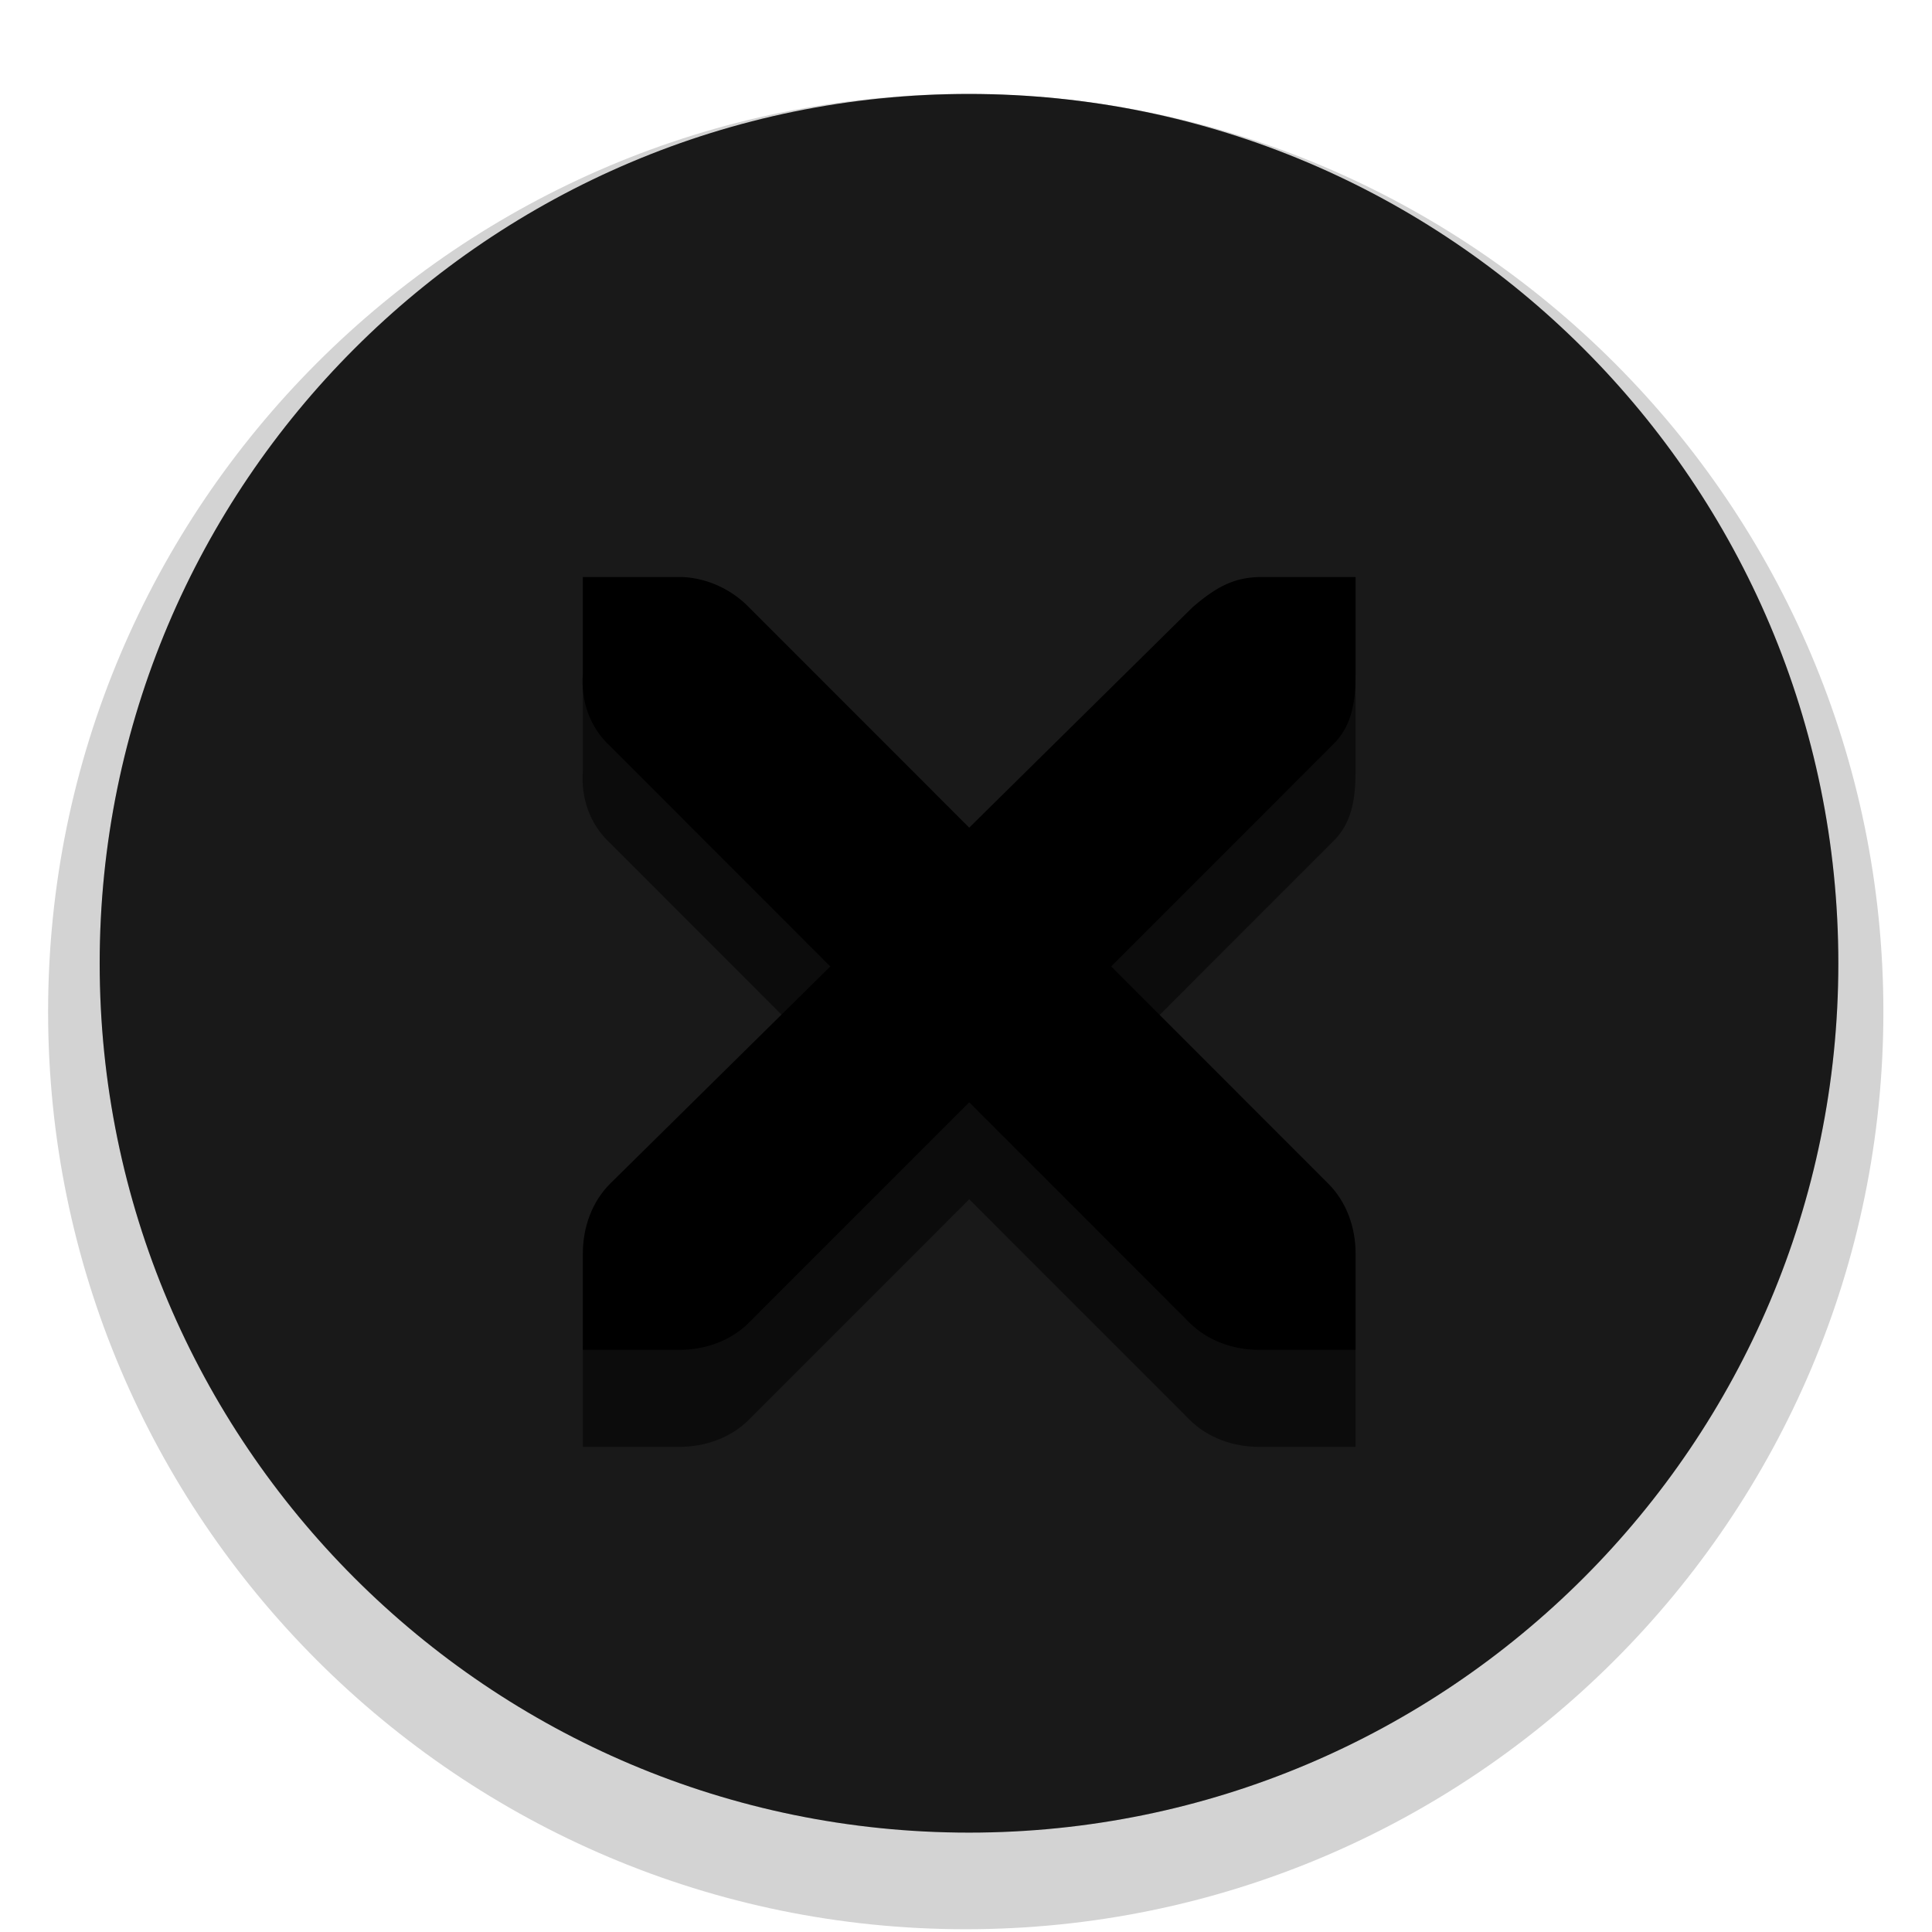
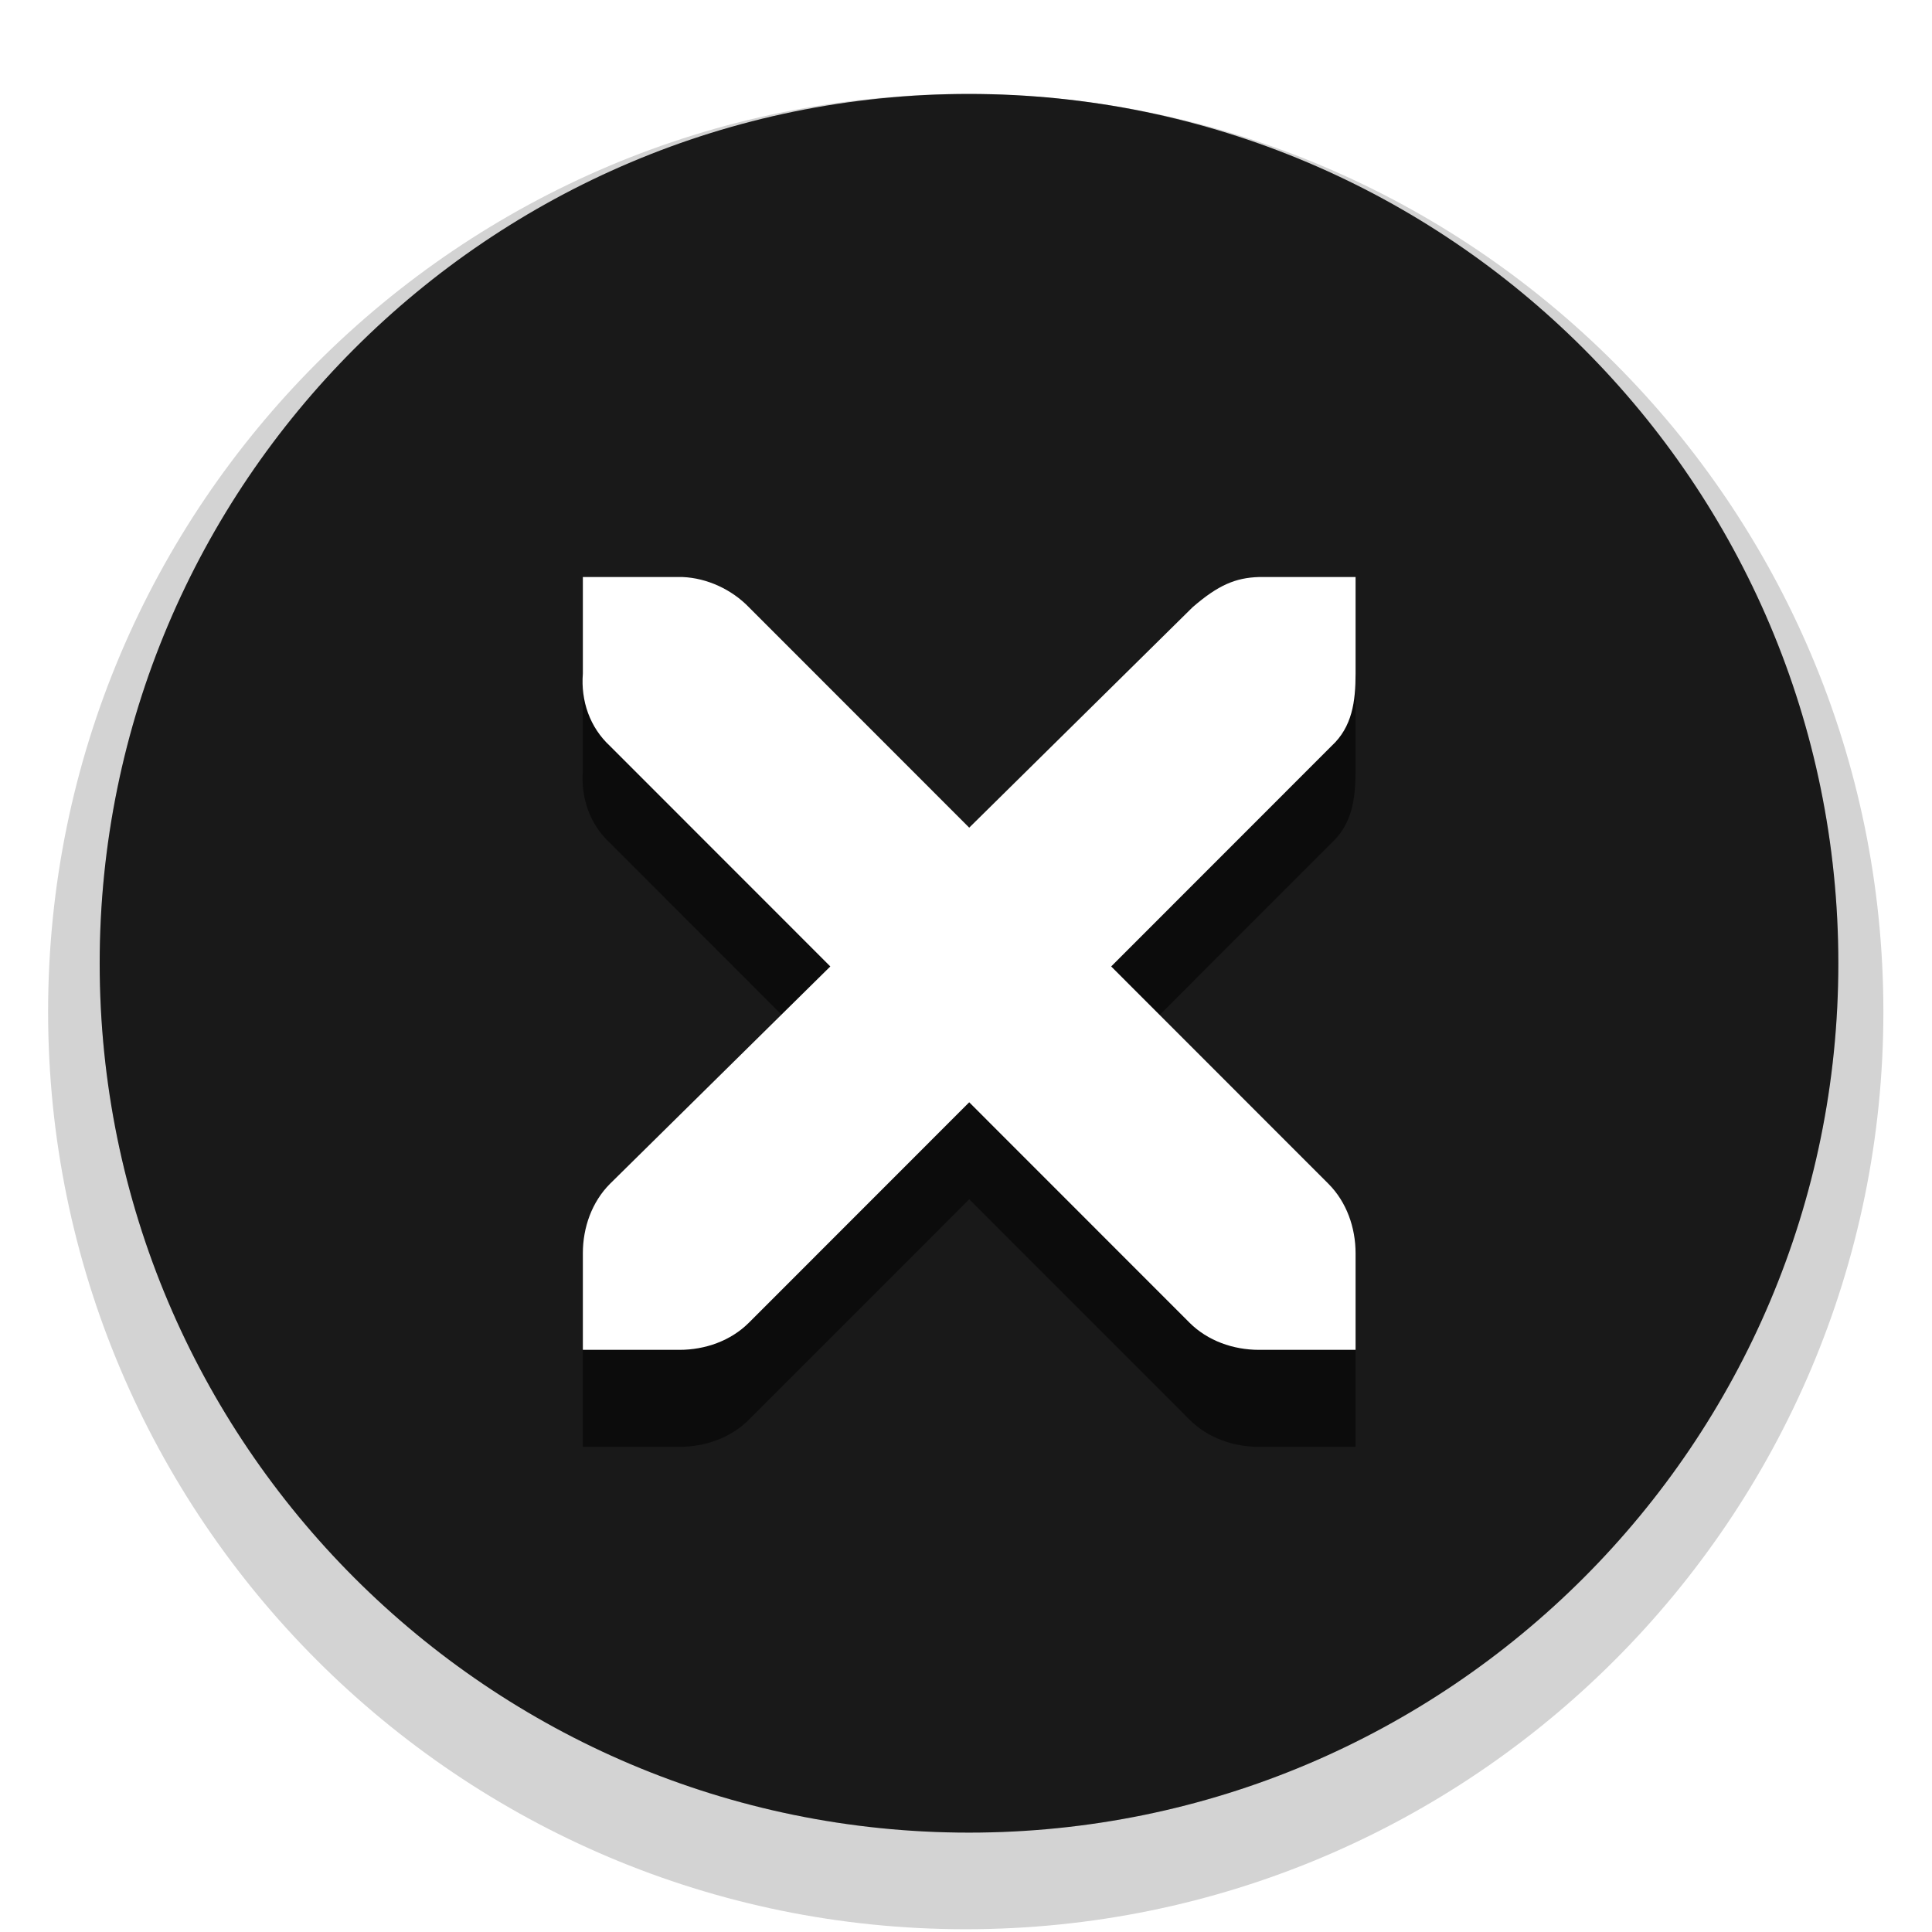
<svg xmlns="http://www.w3.org/2000/svg" xmlns:xlink="http://www.w3.org/1999/xlink" version="1.1" viewBox="0 0 20.001 20.001" id="svg209" width="20.001" height="20.001">
  <defs id="defs21">
    <linearGradient id="linearGradient1086">
      <stop stop-color="#fff" offset="0" id="stop2" />
      <stop stop-color="#fff" offset=".6" id="stop4" />
      <stop stop-color="#bababa" offset="1" id="stop6" />
    </linearGradient>
    <clipPath id="b">
      <rect x="109.41" y="196.63" width="16" height="16" opacity="0.3" id="rect9" />
    </clipPath>
    <clipPath id="a">
      <rect x="9.5" y="178.85" width="5" height="28" fill="#ffffff" opacity="0.539" id="rect12" />
    </clipPath>
    <radialGradient id="radialGradient1090-7-9" cx="19" cy="571.7" r="7.503" gradientTransform="matrix(1.433,-5.4148e-7,5.4109e-7,1.433,-8.2283,-213.91)" gradientUnits="userSpaceOnUse" xlink:href="#linearGradient1086" />
    <radialGradient id="radialGradient1090-7-93" cx="19" cy="571.7" r="7.503" gradientTransform="matrix(1.433,-5.4148e-7,5.4109e-7,1.433,-8.2283,-180.9)" gradientUnits="userSpaceOnUse" xlink:href="#linearGradient1086" />
    <radialGradient id="radialGradient1090-4-5" cx="19" cy="571.7" r="7.503" gradientTransform="matrix(1.4224,-5.3748e-7,5.371e-7,1.4224,57.973,-174.87)" gradientUnits="userSpaceOnUse" xlink:href="#linearGradient1086" />
    <radialGradient id="radialGradient1090-4-5-7" cx="19" cy="571.7" r="7.503" gradientTransform="matrix(1.4224,-5.3748e-7,5.371e-7,1.4224,57.973,-207.87)" gradientUnits="userSpaceOnUse" xlink:href="#linearGradient1086" />
    <radialGradient id="radialGradient1090-4-5-7-3" cx="19" cy="571.7" r="7.503" gradientTransform="matrix(1.4224,-5.3748e-7,5.371e-7,1.4224,57.973,-174.87)" gradientUnits="userSpaceOnUse" xlink:href="#linearGradient1086" />
    <radialGradient id="radialGradient1090-4-5-7-5" cx="19" cy="571.7" r="7.503" gradientTransform="matrix(1.4224,-5.3748e-7,5.371e-7,1.4224,57.973,-207.87)" gradientUnits="userSpaceOnUse" xlink:href="#linearGradient1086" />
  </defs>
  <g id="close-prelight" transform="matrix(1.0573,0,0,1.0573,-44.94582,-594.0969)">
    <rect x="42.51" y="561.9" width="18.917" height="18.917" fill="#ffffff" stroke-width="0.676" id="rect32" />
    <path d="m 51.966,562.82 c -4.959,0 -8.985,4.027 -8.985,8.986 0,4.959 4.027,8.984 8.985,8.984 4.959,0 8.985,-4.025 8.985,-8.984 0,-4.959 -4.027,-8.986 -8.985,-8.986 z" color="#000000" color-rendering="auto" dominant-baseline="auto" fill="#d3d3d3" image-rendering="auto" shape-rendering="auto" solid-color="#000000" stop-color="#000000" stroke-width="1.025" id="path34" />
    <path d="m 51.998,562.82 c -4.698,0 -8.512,3.814 -8.512,8.512 0,4.698 3.814,8.512 8.512,8.512 4.698,0 8.512,-3.814 8.512,-8.512 0,-4.698 -3.814,-8.512 -8.512,-8.512 z" color="#000000" color-rendering="auto" dominant-baseline="auto" fill="#000000" image-rendering="auto" shape-rendering="auto" solid-color="#000000" stop-color="#000000" id="path36" />
    <path d="m 51.998,562.82 c -4.698,0 -8.512,3.814 -8.512,8.512 0,4.698 3.814,8.512 8.512,8.512 4.698,0 8.512,-3.814 8.512,-8.512 0,-4.698 -3.814,-8.512 -8.512,-8.512 z" color="#000000" color-rendering="auto" dominant-baseline="auto" fill="#ffffff" image-rendering="auto" opacity="0.1" shape-rendering="auto" solid-color="#000000" stop-color="#000000" id="path38" />
    <path d="m 48.217,568.5 h 0.946 c 0.01,-1.3e-4 0.02,-4.5e-4 0.03,0 0.241,0.01 0.482,0.122 0.65,0.296 l 2.157,2.158 2.187,-2.158 c 0.251,-0.218 0.422,-0.289 0.65,-0.296 h 0.946 v 0.946 c 0,0.271 -0.032,0.521 -0.236,0.709 l -2.157,2.158 2.127,2.128 c 0.178,0.178 0.266,0.429 0.266,0.68 v 0.946 h -0.946 c -0.251,-1e-5 -0.502,-0.088 -0.68,-0.266 l -2.157,-2.158 -2.157,2.158 c -0.178,0.178 -0.429,0.266 -0.68,0.266 h -0.946 v -0.946 c 0,-0.251 0.088,-0.502 0.266,-0.68 l 2.157,-2.128 -2.157,-2.158 c -0.199,-0.184 -0.287,-0.444 -0.266,-0.709 V 568.5 Z" color="#bebebe" enable-background="new" opacity="0.5" stroke-width="1.261" id="path40" />
-     <path d="m 48.217,567.55 h 0.946 c 0.01,-1.3e-4 0.02,-4.5e-4 0.03,0 0.241,0.01 0.482,0.122 0.65,0.296 l 2.157,2.158 2.187,-2.158 c 0.251,-0.218 0.422,-0.289 0.65,-0.296 h 0.946 v 0.946 c 0,0.271 -0.032,0.521 -0.236,0.709 l -2.157,2.158 2.127,2.128 c 0.178,0.178 0.266,0.429 0.266,0.68 v 0.946 h -0.946 c -0.251,-10e-6 -0.502,-0.088 -0.68,-0.266 l -2.157,-2.158 -2.157,2.158 c -0.178,0.178 -0.429,0.266 -0.68,0.266 h -0.946 v -0.946 c 0,-0.251 0.088,-0.502 0.266,-0.68 l 2.157,-2.128 -2.157,-2.158 c -0.199,-0.184 -0.287,-0.444 -0.266,-0.709 V 567.55 Z" color="#bebebe" enable-background="new" stroke-width="1.261" id="path42" />
+     <path d="m 48.217,567.55 h 0.946 c 0.01,-1.3e-4 0.02,-4.5e-4 0.03,0 0.241,0.01 0.482,0.122 0.65,0.296 l 2.157,2.158 2.187,-2.158 c 0.251,-0.218 0.422,-0.289 0.65,-0.296 h 0.946 v 0.946 c 0,0.271 -0.032,0.521 -0.236,0.709 l -2.157,2.158 2.127,2.128 c 0.178,0.178 0.266,0.429 0.266,0.68 v 0.946 h -0.946 c -0.251,-10e-6 -0.502,-0.088 -0.68,-0.266 l -2.157,-2.158 -2.157,2.158 c -0.178,0.178 -0.429,0.266 -0.68,0.266 h -0.946 v -0.946 c 0,-0.251 0.088,-0.502 0.266,-0.68 l 2.157,-2.128 -2.157,-2.158 c -0.199,-0.184 -0.287,-0.444 -0.266,-0.709 V 567.55 Z" color="#bebebe" enable-background="new" fill="#ffffff" stroke-width="1.261" id="path42" />
  </g>
</svg>
